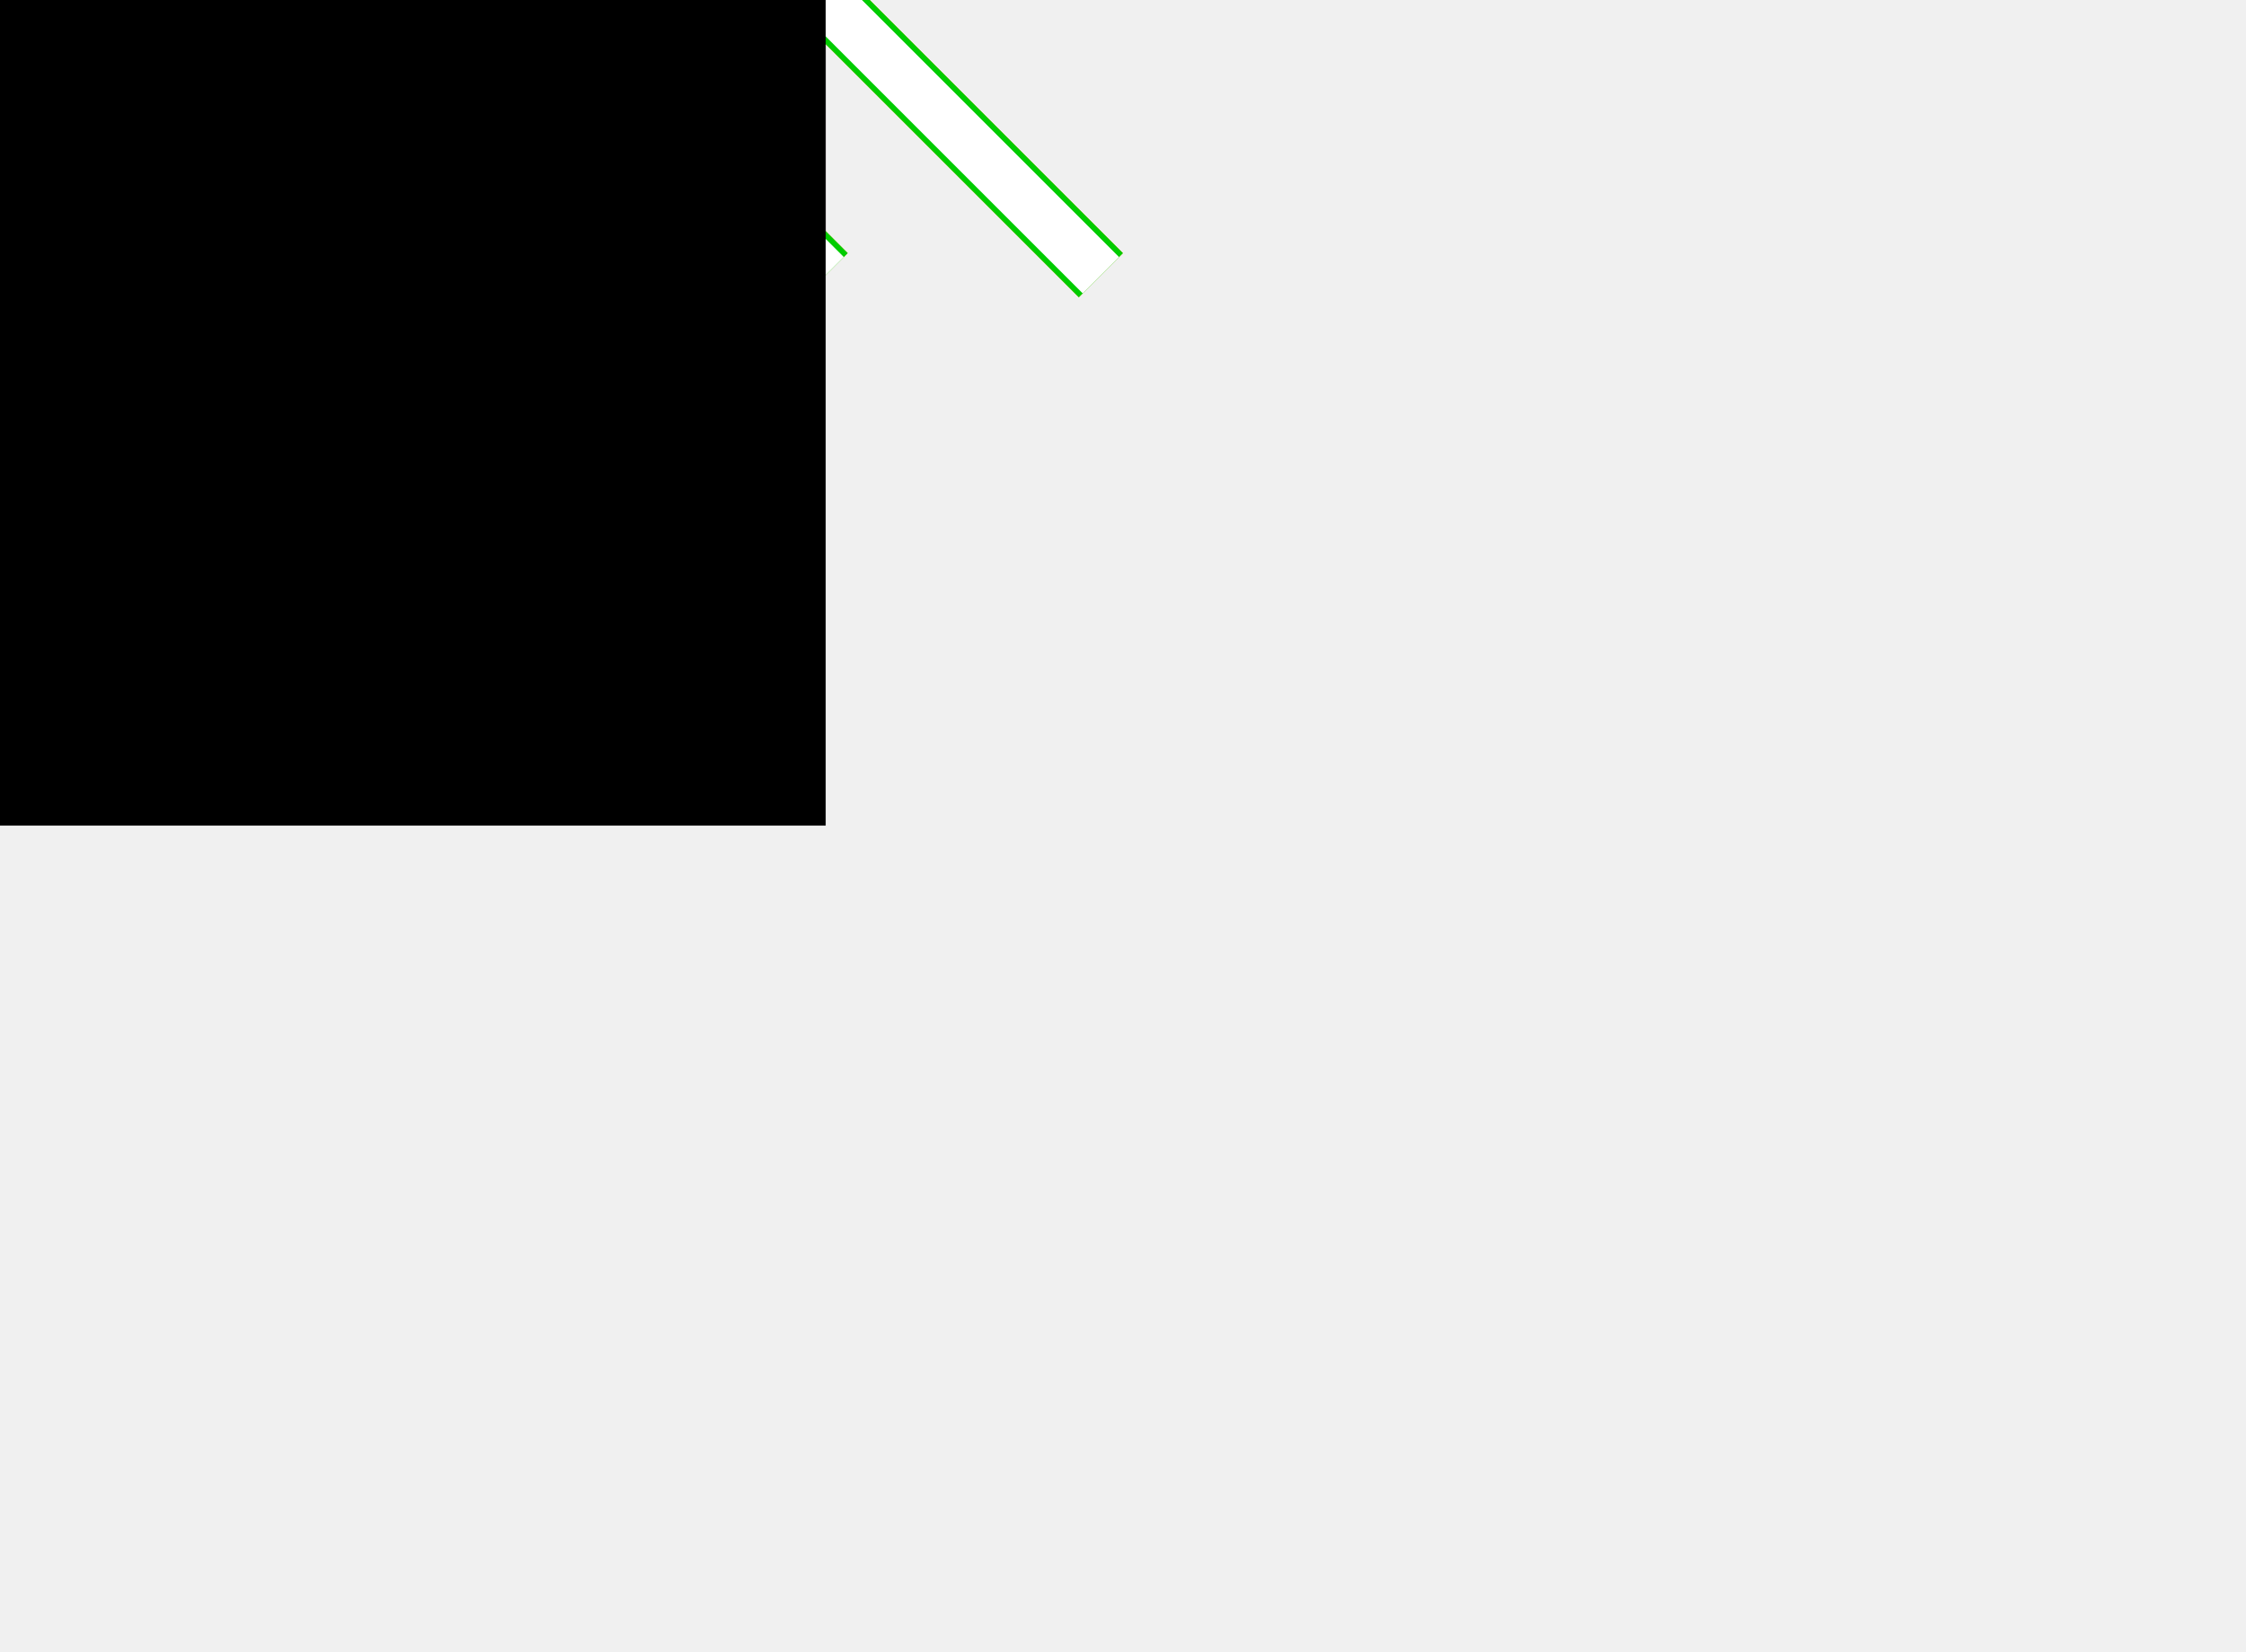
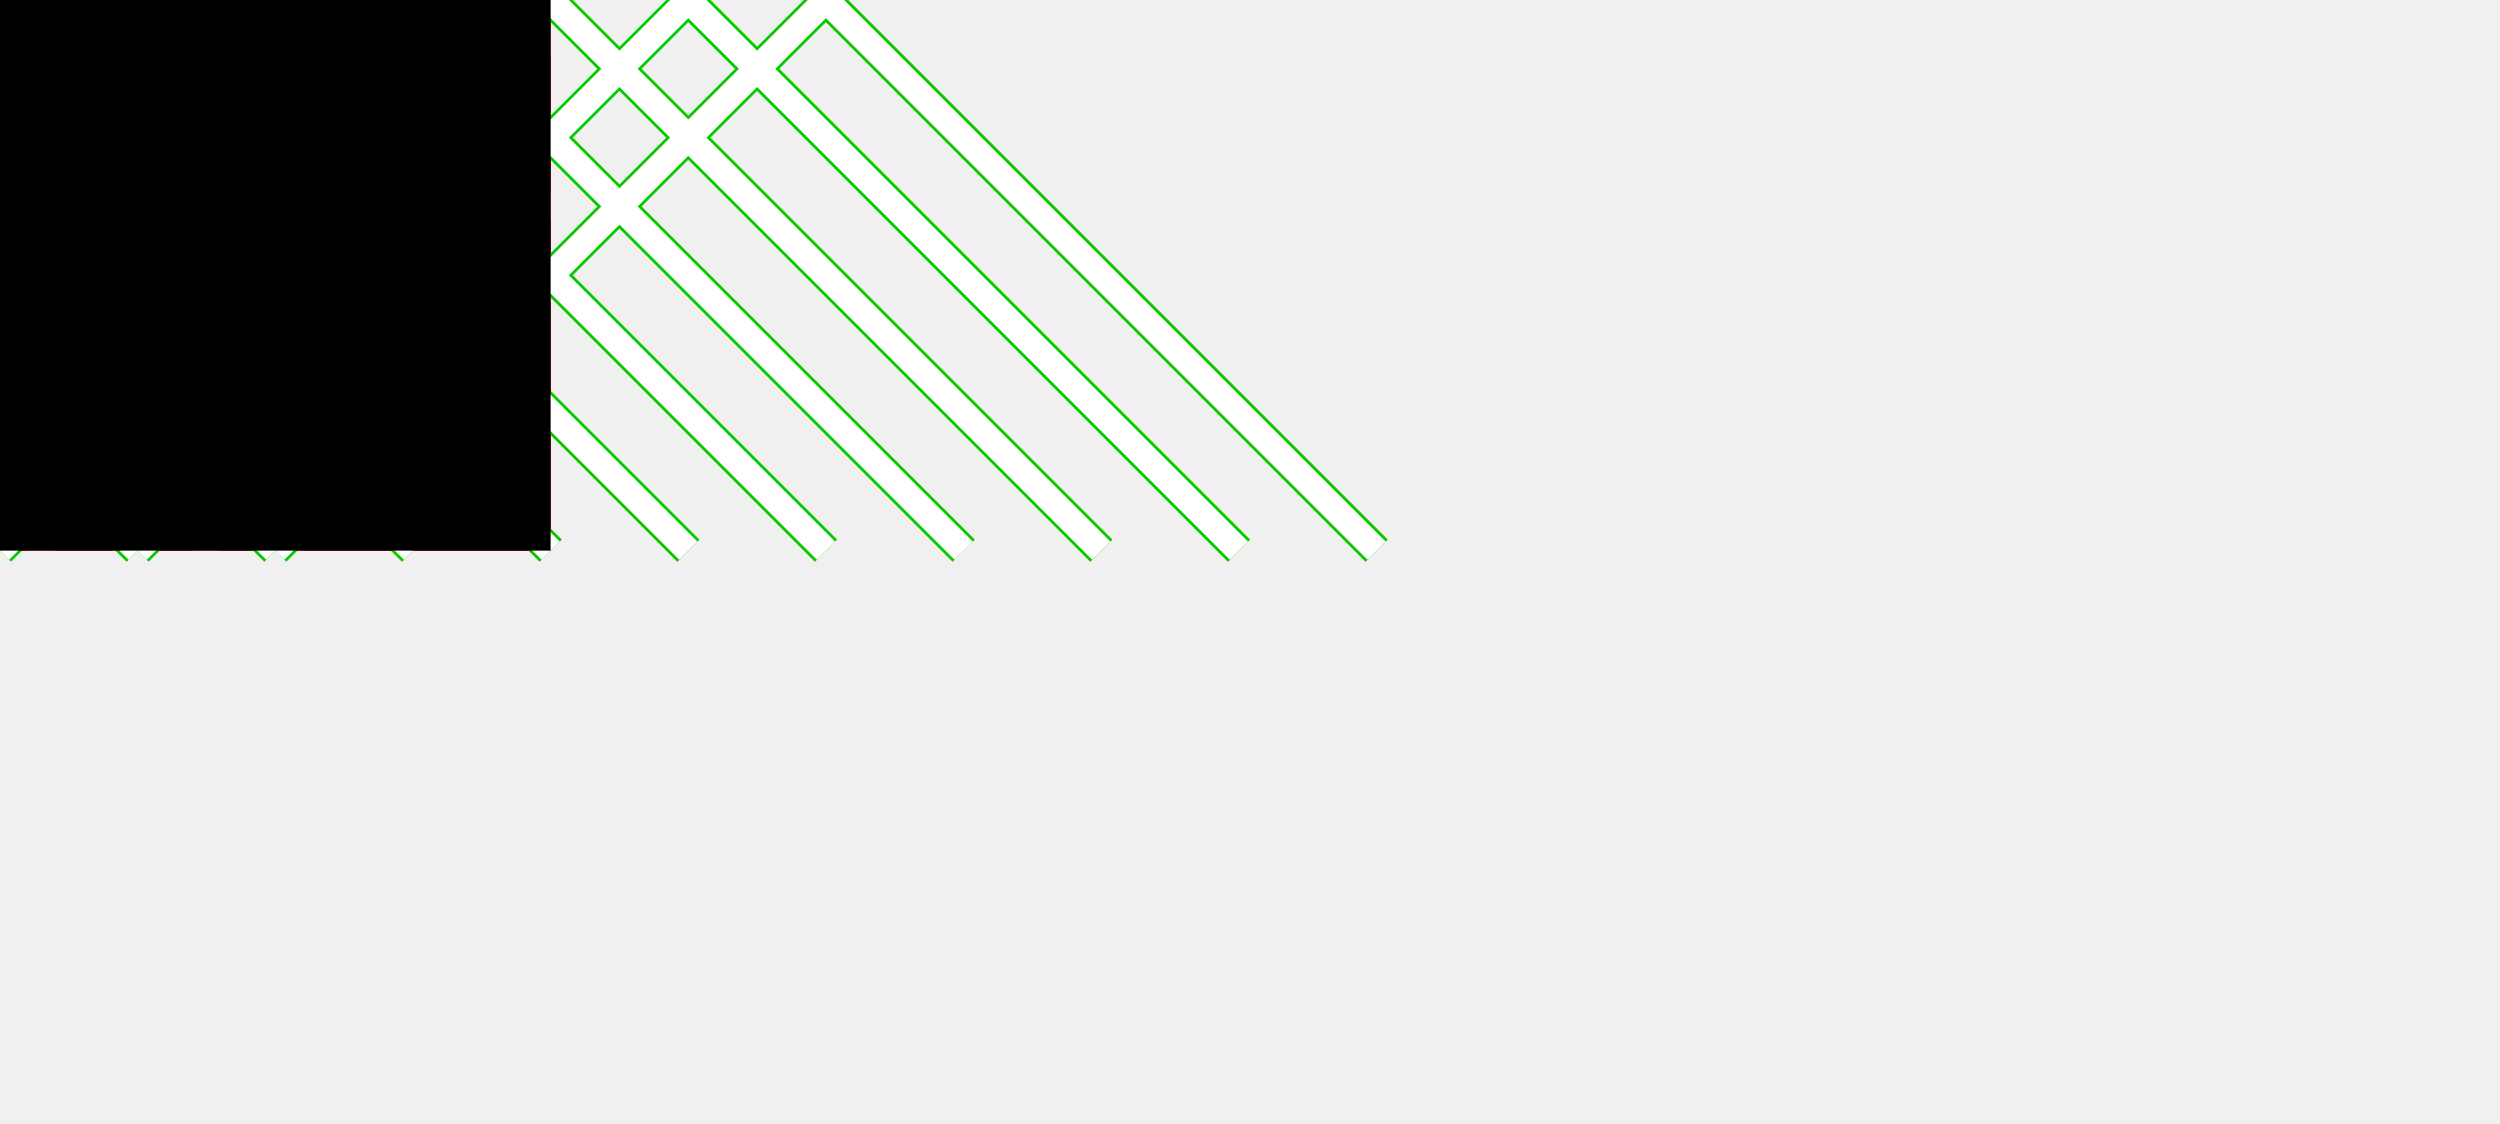
<svg xmlns="http://www.w3.org/2000/svg" xmlns:xlink="http://www.w3.org/1999/xlink">
  <g id="fill-white">
-     <rect x="-15" y="-5" width="30" height="10" fill="white" stroke="none" />
+     <rect x="-20" y="-20" width="40" height="40" fill="white" stroke="none" />
  </g>
  <g id="fill-yellow">
-     <path d="M -20 -5 l 10 10                  M -15 -5 l 10 10 M -10 -5 l 10 10                  M -5  -5 l 10 10 M 0   -5 l 10 10                  M 5   -5 l 10 10 M 10  -5 l 10 10" fill="none" stroke="#ccaa00" stroke-width="0.85pt" />
+     <path d="M -40 -20 l 40 40                  M -35 -20 l 40 40 M -30 -20 l 40 40                  M -25 -20 l 40 40 M -20 -20 l 40 40                  M -15 -20 l 40 40 M -10 -20 l 40 40                  M -5  -20 l 40 40 M 0   -20 l 40 40                  M 5   -20 l 40 40 M 10  -20 l 40 40" fill="none" stroke="#ccaa00" stroke-width="0.85pt" />
  </g>
  <g id="fill-purple">
-     <rect x="-15" y="-5" width="30" height="10" fill="#660066" stroke="none" />
-     <path d="M -20 -5 l 10 10                  M -15 -5 l 10 10 M -10 -5 l 10 10                  M -5  -5 l 10 10 M 0   -5 l 10 10                  M 5   -5 l 10 10 M 10  -5 l 10 10" fill="none" stroke="white" stroke-width="0.7pt" />
+     <rect x="-20" y="-20" width="40" height="40" fill="#660066" stroke="none" />
+     <path d="M -40 -20 l 40 40                  M -35 -20 l 40 40 M -30 -20 l 40 40                  M -25 -20 l 40 40 M -20 -20 l 40 40                  M -15 -20 l 40 40 M -10 -20 l 40 40                  M -5  -20 l 40 40 M 0   -20 l 40 40                  M 5   -20 l 40 40 M 10  -20 l 40 40" fill="none" stroke="white" stroke-width="0.7pt" />
  </g>
  <g id="fill-clear">
-     <path d="M -10.5 -5 l 0 10 M -7.5  -5 l 0 10                  M -1.5  -5 l 0 10 M 1.5   -5 l 0 10                  M -4.5  -5 l 0 10 M 4.5   -5 l 0 10                  M  7.5  -5 l 0 10 M 10.5  -5 l 0 10" fill="none" stroke="#888888" stroke-width="0.85pt" />
+     <path d="M -10.5 -20 l 0 40 M -7.5  -20 l 0 40                  M -1.5  -20 l 0 40 M 1.5   -20 l 0 40                  M -4.5  -20 l 0 40 M 4.5   -20 l 0 40                  M  7.5  -20 l 0 40 M 10.5  -20 l 0 40" fill="none" stroke="#888888" stroke-width="0.85pt" />
  </g>
  <g id="fill-blue">
-     <rect x="-15" y="-5" width="30" height="10" fill="#0000ff" stroke="none" />
-     <path d="M -10.5 -5 l 0 10 M -7.5  -5 l 0 10                  M -1.5  -5 l 0 10 M 1.5   -5 l 0 10                  M -4.5  -5 l 0 10 M 4.5   -5 l 0 10                  M  7.5  -5 l 0 10 M 10.5  -5 l 0 10" fill="none" stroke="white" stroke-width="0.7pt" />
+     <rect x="-20" y="-20" width="40" height="40" fill="#0000ff" stroke="none" />
+     <path d="M -10.5 -20 l 0 40 M -7.5  -20 l 0 40                  M -1.5  -20 l 0 40 M 1.5   -20 l 0 40                  M -4.5  -20 l 0 40 M 4.5   -20 l 0 40                  M  7.5  -20 l 0 40 M 10.5  -20 l 0 40" fill="none" stroke="white" stroke-width="0.7pt" />
  </g>
  <g id="fill-teal">
-     <path d="M -10.5 -5 l 0 10 M -7.5  -5 l 0 10                  M -1.5  -5 l 0 10 M 1.5   -5 l 0 10                  M -4.5  -5 l 0 10 M 4.5   -5 l 0 10                  M  7.5  -5 l 0 10 M 10.5  -5 l 0 10                  M -15 -1.5 l 30 0 M -15  1.5 l 30 0" fill="none" stroke="#008888" stroke-width="0.85pt" />
+     <path d="M -10.5 -20 l 0 40 M -7.5  -20 l 0 40                  M -1.5  -20 l 0 40 M 1.5   -20 l 0 40                  M -4.5  -20 l 0 40 M 4.5   -20 l 0 40                  M  7.5  -20 l 0 40 M 10.5  -20 l 0 40                  M -20 -1.5 l 40 0 M -20  1.5 l 40 0                  M -20 -4.5 l 40 0 M -20  4.5 l 40 0                  M -20 -7.5 l 40 0 M -20  7.5 l 40 0                  M -20 -10.5 l 40 0 M -20  10.5 l 40 0" fill="none" stroke="#008888" stroke-width="0.85pt" />
  </g>
  <g id="fill-red">
-     <rect x="-15" y="-5" width="30" height="10" fill="#ff0000" stroke="none" />
-     <path d="M -10.5 -5 l 0 10 M -7.5  -5 l 0 10                  M -1.5  -5 l 0 10 M 1.5   -5 l 0 10                  M -4.5  -5 l 0 10 M 4.5   -5 l 0 10                  M  7.5  -5 l 0 10 M 10.5  -5 l 0 10                  M -15 -1.5 l 30 0 M -15  1.5 l 30 0" fill="none" stroke="white" stroke-width="0.7pt" />
+     <rect x="-20" y="-20" width="40" height="40" fill="#ff0000" stroke="none" />
+     <path d="M -10.5 -20 l 0 40 M -7.5  -20 l 0 40                  M -1.5  -20 l 0 40 M 1.5   -20 l 0 40                  M -4.5  -20 l 0 40 M 4.5   -20 l 0 40                  M  7.5  -20 l 0 40 M 10.5  -20 l 0 40                  M -20 -1.5 l 40 0 M -20  1.5 l 40 0                  M -20 -4.5 l 40 0 M -20  4.5 l 40 0                  M -20 -7.5 l 40 0 M -20  7.5 l 40 0                  M -20 -10.5 l 40 0 M -20  10.5 l 40 0" fill="none" stroke="white" stroke-width="0.7pt" />
  </g>
  <g id="fill-green">
-     <path d="M -20 -5 l 10 10                  M -15 -5 l 10 10 M -10 -5 l 10 10                  M -5  -5 l 10 10 M 0   -5 l 10 10                  M 5   -5 l 10 10 M 10  -5 l 10 10                  M -20 5 l 10 -10                  M -15 5 l 10 -10 M -10 5 l 10 -10                  M -5  5 l 10 -10 M 0   5 l 10 -10                  M 5   5 l 10 -10 M 10  5 l 10 -10" fill="none" stroke="#00cc00" stroke-width="0.85pt" />
+     <path d="M -40 -20 l 40 40                  M -35 -20 l 40 40 M -30 -20 l 40 40                  M -25 -20 l 40 40 M -20 -20 l 40 40                  M -15 -20 l 40 40 M -10 -20 l 40 40                  M -5  -20 l 40 40 M 0   -20 l 40 40                  M 5   -20 l 40 40 M 10  -20 l 40 40                  M -40 20 l 40 -40                  M -35 20 l 40 -40 M -30 20 l 40 -40                  M -25 20 l 40 -40 M -20 20 l 40 -40                  M -15 20 l 40 -40 M -10 20 l 40 -40                  M -5  20 l 40 -40 M 0   20 l 40 -40                  M 5   20 l 40 -40 M 10  20 l 40 -40" fill="none" stroke="#00cc00" stroke-width="0.85pt" />
  </g>
  <g id="fill-orange">
-     <rect x="-15" y="-5" width="30" height="10" fill="#cc4400" stroke="none" />
-     <path d="M -20 -5 l 10 10                  M -15 -5 l 10 10 M -10 -5 l 10 10                  M -5  -5 l 10 10 M 0   -5 l 10 10                  M 5   -5 l 10 10 M 10  -5 l 10 10                  M -20 5 l 10 -10                  M -15 5 l 10 -10 M -10 5 l 10 -10                  M -5  5 l 10 -10 M 0   5 l 10 -10                  M 5   5 l 10 -10 M 10  5 l 10 -10" fill="none" stroke="white" stroke-width="0.7pt" />
+     <rect x="-20" y="-20" width="40" height="40" fill="#cc4400" stroke="none" />
+     <path d="M -40 -20 l 40 40                  M -35 -20 l 40 40 M -30 -20 l 40 40                  M -25 -20 l 40 40 M -20 -20 l 40 40                  M -15 -20 l 40 40 M -10 -20 l 40 40                  M -5  -20 l 40 40 M 0   -20 l 40 40                  M 5   -20 l 40 40 M 10  -20 l 40 40                  M -40 20 l 40 -40                  M -35 20 l 40 -40 M -30 20 l 40 -40                  M -25 20 l 40 -40 M -20 20 l 40 -40                  M -15 20 l 40 -40 M -10 20 l 40 -40                  M -5  20 l 40 -40 M 0   20 l 40 -40                  M 5   20 l 40 -40 M 10  20 l 40 -40" fill="none" stroke="white" stroke-width="0.7pt" />
  </g>
  <g id="fill-black">
-     <rect x="-15" y="-5" width="30" height="10" fill="black" stroke="none" />
+     <rect x="-20" y="-20" width="40" height="40" fill="black" stroke="none" />
  </g>
  <g id="small">
    <rect x="-4" y="-4" width="8" height="8" stroke-width="1pt" stroke="black" fill="none" />
  </g>
  <clipPath id="clip-path-small">
    <use xlink:href="#small" />
  </clipPath>
  <rect id="bounding-box-small" x="-5" y="-5" width="10" height="10" />
  <g id="medium">
    <rect x="-9" y="-4" width="18" height="8" stroke-width="1pt" stroke="black" fill="none" />
  </g>
  <clipPath id="clip-path-medium">
    <use xlink:href="#medium" />
  </clipPath>
  <rect id="bounding-box-medium" x="-10" y="-5" width="20" height="10" />
  <g id="large">
    <rect x="-14" y="-4" width="28" height="8" stroke-width="1pt" stroke="black" fill="none" />
  </g>
  <clipPath id="clip-path-large">
    <use xlink:href="#large" />
  </clipPath>
  <rect id="bounding-box-large" x="-15" y="-5" width="30" height="10" />
  <g id="player">
    <circle cx="0" cy="0" r="4" stroke-width="1pt" stroke="black" fill="none" />
  </g>
  <clipPath id="clip-path-player">
    <use xlink:href="#player" />
  </clipPath>
  <rect id="bounding-box-player" x="-5" y="-5" width="10" height="10" />
  <g id="knight">
    <path d="m -1.541,-5.935 c 0.477,-0.305 0.555,-0.766 0.234,-1.383  -0.312,-0.625 -0.137,-1.109 0.527,-1.453 0.664,0.633 1.043,1.234  1.137,1.805 0.094,0.57 -0.027,0.914 -0.363,1.031 l 0.047,0 c 0,0.008 -0.008,0.012  -0.023,0.012 C 4.205,-3.267 6.474,1.627 6.826,8.76 l -11.367,0 c -0.102,-0.438  -0.152,-0.883 -0.152,-1.336 -2e-5,-1.25 0.816,-2.445 2.449,-3.586 1.633,-1.141  2.395,-2.176 2.285,-3.105 -0.539,1.359 -1.293,2.012 -2.262,1.957  -0.727,1.18 -1.508,1.75 -2.344,1.711 l 0.562,-1.219 -1.254,0.938 c -0.891,-0.219  -1.441,-0.652 -1.652,-1.301 0.781,-2.039 1.117,-3.883 1.008,-5.531 0.375,-0.852  0.949,-1.684 1.723,-2.496 0.086,-0.328 -0.012,-0.574 -0.293,-0.738 -0.273,-0.164  -0.262,-0.742 0.035,-1.734 0.812,0.211 1.438,0.793 1.875,1.746 l 1.02,-1.4e-4  z m -3.012,2.988 0,0.187 c 0.031,0.234 0.078,0.352 0.141,0.352 l 0.246,0 c 0.539,0  0.809,-0.191 0.809,-0.574 0,-0.266 0.168,-0.586 0.504,-0.961 l -0.07,0 c -0.75,2e-5  -1.27,0.25 -1.559,0.75 l -0.07,0.246 z m -1.277,5.273 -4e-5,0.281 c -2e-5,0.227  0.109,0.34 0.328,0.34 l 0.117,0 c 0.562,-0.117 0.844,-0.383 0.844,-0.797 l  -0.082,-0.398 c -0.484,0 -0.887,0.191 -1.207,0.574 z" fill="none" stroke="black" stroke-width="1pt" />
  </g>
  <clipPath id="clip-path-knight">
    <use xlink:href="#knight" />
  </clipPath>
  <rect id="bounding-box-knight" x="-15" y="-15" width="30" height="30" />
  <g id="king">
    <path d="m -5.432,8.76 0,-4.488 c -0.328,-0.102 -0.641,-0.238 -0.938,-0.41  -0.539,-0.422 -1.02,-1.016 -1.441,-1.781 -0.422,-0.766 -0.633,-1.566  -0.633,-2.402 0,-0.844 0.215,-1.648 0.645,-2.414 0.43,-0.773  1.031,-1.367 1.805,-1.781 0.773,-0.414 1.566,-0.621 2.379,-0.621 0.625,0  1.234,0.121 1.828,0.363 l 0,-0.023 c 0,-0.281 0.07,-0.543 0.211,-0.785  0.141,-0.25 0.336,-0.445 0.586,-0.586 0.102,-0.055 0.215,-0.098 0.34,-0.129 l  0,-0.633 -1.266,0 0,-0.82 1.266,0 0,-1.02 1.23,0 0,1.02 1.266,0 0,0.82  -1.266,0 0,0.633 c 0.125,0.031 0.238,0.074 0.34,0.129 0.242,0.141  0.434,0.336 0.574,0.586 0.148,0.242 0.223,0.504 0.223,0.785 l 0,0.023 c  0.594,-0.242 1.199,-0.363 1.816,-0.363 0.812,0 1.605,0.207 2.379,0.621  0.773,0.414 1.375,1.008 1.805,1.781 0.43,0.766 0.645,1.57 0.645,2.414  -2e-5,0.836 -0.211,1.637 -0.633,2.402 -0.422,0.766 -0.898,1.359  -1.43,1.781 -0.305,0.172 -0.617,0.309 -0.938,0.41 l 0,4.488 -10.793,0 m  4.301,-13.465 c -1e-5,0.195 0.047,0.379 0.141,0.551 0.102,0.164 0.238,0.297  0.41,0.398 0.18,0.094 0.359,0.141 0.539,0.141 0.187,2e-5 0.367,-0.047  0.539,-0.141 0.18,-0.102 0.316,-0.234 0.41,-0.398 0.094,-0.172 0.141,-0.355  0.141,-0.551 -2e-5,-0.187 -0.047,-0.367 -0.141,-0.539 -0.094,-0.18  -0.23,-0.312 -0.41,-0.398 -0.172,-0.094 -0.352,-0.141 -0.539,-0.141 -0.18,2e-5  -0.359,0.047 -0.539,0.141 -0.172,0.086 -0.309,0.219 -0.41,0.398 -0.094,0.172  -0.141,0.352 -0.141,0.539" fill="none" stroke="black" stroke-width="1pt" />
  </g>
  <clipPath id="clip-path-king">
    <use xlink:href="#king" />
  </clipPath>
  <rect id="bounding-box-king" x="-15" y="-15" width="30" height="30" />
  <g id="queen">
    <path d="m -6.897,-3.181 c -0.742,-0.016 -1.16,-0.395 -1.254,-1.137 0,-0.219  0.055,-0.426 0.164,-0.621 0.117,-0.203 0.281,-0.359 0.492,-0.469 0.211,-0.109  0.43,-0.164 0.656,-0.164 0.219,2e-5 0.434,0.055 0.645,0.164 0.211,0.109 0.371,0.266  0.48,0.469 0.109,0.195 0.164,0.402 0.164,0.621 -0.031,0.5 -0.27,0.836  -0.715,1.008 l 2.986,4.479 -0.795,-6.776 c -0.648,2e-5 -1.043,-0.363 -1.184,-1.09  0,-0.219 0.055,-0.426 0.164,-0.621 0.117,-0.195 0.277,-0.348 0.48,-0.457  0.211,-0.109 0.438,-0.164 0.68,-0.164 0.219,0 0.43,0.055 0.633,0.164 0.211,0.109  0.371,0.262 0.48,0.457 0.117,0.195 0.176,0.402 0.176,0.621 -0.016,0.352  -0.203,0.66 -0.562,0.926 l 2.215,5.467 0.504,-6.311 c -0.523,-0.234  -0.793,-0.539 -0.809,-0.914 -2e-5,-0.219 0.059,-0.43 0.176,-0.633  0.117,-0.203 0.277,-0.355 0.48,-0.457 0.211,-0.102 0.422,-0.152  0.633,-0.152 0.227,2e-5 0.441,0.051 0.645,0.152 0.211,0.102 0.375,0.254  0.492,0.457 0.117,0.203 0.176,0.414 0.176,0.633 -0.023,0.422 -0.297,0.727  -0.82,0.914 l 0.445,6.311 L 3.099,-5.654 c -0.359,-0.367 -0.539,-0.715  -0.539,-1.043 0,-0.211 0.055,-0.414 0.164,-0.609 0.117,-0.203 0.281,-0.359  0.492,-0.469 0.211,-0.109 0.422,-0.164 0.633,-0.164 0.234,0 0.457,0.055 0.668,0.164  0.211,0.109 0.371,0.266 0.48,0.469 0.117,0.195 0.176,0.398 0.176,0.609  -0.086,0.664 -0.465,1.059 -1.137,1.184 l -1.078,6.683 3.012,-4.585 c -0.336,-0.266  -0.504,-0.566 -0.504,-0.902 -2e-5,-0.219 0.055,-0.426 0.164,-0.621 0.117,-0.203  0.277,-0.355 0.48,-0.457 0.211,-0.109 0.426,-0.164 0.645,-0.164 0.234,2e-5  0.453,0.055 0.656,0.164 0.211,0.102 0.371,0.254 0.48,0.457 0.117,0.195 0.176,0.402  0.176,0.621 -0.102,0.734 -0.539,1.102 -1.312,1.102 l -1.875,6.539 0,5.437 -10.09,0  0,-5.437 -1.688,-6.504" fill="none" stroke="black" stroke-width="1pt" />
  </g>
  <clipPath id="clip-path-queen">
    <use xlink:href="#queen" />
  </clipPath>
  <rect id="bounding-box-queen" x="-15" y="-15" width="30" height="30" />
  <g id="rook">
    <path d="m -1.699,-8.771 3.246,0 0,1.816 2.004,0 0,-1.816 3.164,0  0,1.898 -1.348,0 0,1.688 -1.078,1.758 0,6.855 1.078,1.746 0,1.676 1.348,0 0,1.91  -13.512,0 0,-1.91 1.348,0 0,-1.676 1.09,-1.781 0.012,0 0,-6.809 -0.012,0  -1.09,-1.77 0,-1.688 -1.348,0 0,-1.898 3.105,0 0,1.816 1.992,0 0,-1.816" fill="none" stroke="black" stroke-width="1pt" />
  </g>
  <clipPath id="clip-path-rook">
    <use xlink:href="#rook" />
  </clipPath>
  <rect id="bounding-box-rook" x="-15" y="-15" width="30" height="30" />
  <g id="pawn">
    <path d="m -4.924,6.533 c -0.064,-0.332 -0.063,-0.667 -0.063,-1.005 0,-0.932  0.206,-1.824 0.684,-2.675 0.484,-0.857 0.944,-1.512 1.795,-1.967 0.221,-0.122  0.285,-0.227 0.518,-0.315 -0.175,-0.169 -0.323,-0.364 -0.446,-0.586 -0.245,-0.437  -0.367,-0.894 -0.367,-1.372 -2e-5,-0.484 0.122,-0.944 0.367,-1.381 0.251,-0.443  0.6,-0.787 1.049,-1.031 0.157,-0.082 0.321,-0.151 0.489,-0.21 -0.152,-0.111  -0.271,-0.251 -0.358,-0.42 -0.134,-0.227 -0.201,-0.463 -0.201,-0.708 0,-0.245  0.064,-0.478 0.192,-0.699 0.128,-0.227 0.306,-0.402 0.533,-0.524 0.227,-0.122  0.46,-0.184 0.699,-0.184 0.233,1e-5 0.463,0.061 0.691,0.184 0.227,0.122  0.405,0.297 0.533,0.524 0.134,0.221 0.201,0.455 0.201,0.699 -2e-5,0.245  -0.061,0.481 -0.184,0.708 -0.099,0.169 -0.221,0.312 -0.367,0.428 0.157,0.052  0.323,0.119 0.498,0.201 0.437,0.245 0.781,0.589 1.031,1.031  0.251,0.437 0.376,0.897 0.376,1.381 0,0.478 -0.119,0.935 -0.358,1.372  -0.128,0.221 -0.28,0.417 -0.455,0.586 0.221,0.093 0.279,0.198 0.501,0.315  0.857,0.455 1.32,1.11 1.804,1.967 0.484,0.851 0.66,1.742 0.66,2.675 0,0.338  0.031,0.673 -0.039,1.005 l -9.783,0" fill="none" stroke="black" stroke-width="1pt" />
  </g>
  <clipPath id="clip-path-pawn">
    <use xlink:href="#pawn" />
  </clipPath>
  <rect id="bounding-box-pawn" x="-15" y="-15" width="30" height="30" />
  <g id="spade">
    <g transform="scale(0.5)">
      <path d="m 6.211,8.238 0,1.368 -12.504,0 0,-1.368 c 0.24,-0.016 0.512,-0.056 0.816,-0.12  0.304,-0.08 0.608,-0.152 0.912,-0.216 0.32,-0.08 0.64,-0.2 0.96,-0.36 0.32,-0.16  0.616,-0.344 0.888,-0.552 0.288,-0.208 0.56,-0.48 0.816,-0.816 0.256,-0.336 0.464,-0.72  0.624,-1.152 -0.72,0.528 -1.512,0.792 -2.376,0.792 -0.976,0 -1.816,-0.344 -2.52,-1.032  -0.688,-0.688 -1.032,-1.52 -1.032,-2.496 0,-0.64 0.088,-1.192 0.264,-1.656 0.176,-0.464  0.416,-0.864 0.72,-1.2 0.32,-0.336 0.672,-0.656 1.056,-0.96  0.384,-0.32 0.808,-0.696 1.272,-1.128 0.464,-0.448 0.912,-0.952 1.344,-1.512  0.448,-0.56 0.896,-1.304 1.344,-2.232 0.464,-0.944 0.864,-2.016  1.2,-3.216 0.304,1.184 0.672,2.248 1.104,3.192 0.448,0.928  0.888,1.672 1.32,2.232 0.448,0.544 0.896,1.04 1.344,1.488 0.464,0.432  0.888,0.808 1.272,1.128 0.4,0.304 0.76,0.624 1.08,0.96 0.32,0.336  0.568,0.744 0.744,1.224 0.176,0.48 0.264,1.04 0.264,1.68 -2e-5,0.976  -0.352,1.808 -1.056,2.496 -0.688,0.688 -1.52,1.032 -2.496,1.032 -0.864,0 -1.656,-0.264  -2.376,-0.792 0.192,0.512 0.456,0.968 0.792,1.368 0.352,0.4 0.704,0.704 1.056,0.912  0.368,0.192 0.752,0.368 1.152,0.528 0.416,0.144 0.784,0.232 1.104,0.264 0.336,0.032  0.64,0.08 0.912,0.144" fill="none" stroke="black" stroke-width="1pt" />
    </g>
  </g>
  <clipPath id="clip-path-spade">
    <use xlink:href="#spade" />
  </clipPath>
  <rect id="bounding-box-spade" x="-5" y="-5" width="10" height="10" />
  <g id="club">
    <g transform="scale(0.5)">
      <path d="m 6.247,7.566 0,1.368 -12.576,0 0,-1.368 c 0.576,-0.096 1.072,-0.2 1.488,-0.312  0.416,-0.128 0.848,-0.296 1.296,-0.504 0.464,-0.224 0.848,-0.48 1.152,-0.768 0.32,-0.288 0.6,-0.656  0.84,-1.104 0.256,-0.464 0.432,-0.984 0.528,-1.56 -0.48,0.56 -1.064,1.008 -1.752,1.344  -0.672,0.336 -1.336,0.504 -1.992,0.504 -1.168,0 -2.168,-0.424 -3,-1.272 -0.816,-0.864 -1.224,-1.896  -1.224,-3.096 0,-1.168 0.376,-2.168 1.128,-3 0.752,-0.832 1.672,-1.248 2.76,-1.248  0.368,2e-5 0.728,0.056 1.08,0.168 -0.192,-0.48 -0.288,-0.984 -0.288,-1.512 0,-1.152  0.416,-2.128 1.248,-2.928 0.848,-0.816 1.856,-1.224 3.024,-1.224 1.168,2e-5  2.168,0.408 3,1.224 0.848,0.8 1.272,1.776 1.272,2.928 0,0.512  -0.096,1.016 -0.288,1.512 0.336,-0.112 0.696,-0.168 1.08,-0.168 1.088,2e-5 2.008,0.416 2.76,1.248  0.752,0.832 1.128,1.832 1.128,3 -2e-5,1.2 -0.416,2.232 -1.248,3.096 -0.816,0.848  -1.808,1.272 -2.976,1.272 -1.424,0 -2.672,-0.64 -3.744,-1.92 0.112,0.736 0.32,1.368  0.624,1.896 0.304,0.512 0.704,0.928 1.2,1.248 0.512,0.304 1.032,0.544 1.56,0.72  0.528,0.176 1.168,0.328 1.92,0.456" fill="none" stroke="black" stroke-width="1pt" />
    </g>
  </g>
  <clipPath id="clip-path-club">
    <use xlink:href="#club" />
  </clipPath>
  <rect id="bounding-box-club" x="-5" y="-5" width="10" height="10" />
  <g id="heart">
    <g transform="scale(0.5)">
      <path d="m 3.895,-9.846 c 1.104,2e-5 2.048,0.384 2.832,1.152 0.8,0.768  1.2,1.688 1.2,2.76 -2e-5,0.736 -0.112,1.432 -0.336,2.088 -0.208,0.64  -0.496,1.232 -0.864,1.776 -0.352,0.544 -0.76,1.096 -1.224,1.656 -0.448,0.56  -0.936,1.176 -1.464,1.848 -0.512,0.672 -1.008,1.384 -1.488,2.136 -0.48,0.752  -0.952,1.672 -1.416,2.76 -0.448,1.088 -0.824,2.256 -1.128,3.504  -0.352,-1.328 -0.776,-2.56 -1.272,-3.696 -0.48,-1.136 -0.968,-2.088 -1.464,-2.856  -0.48,-0.768 -0.984,-1.488 -1.512,-2.16 -0.512,-0.688 -0.992,-1.296 -1.44,-1.824  -0.432,-0.528 -0.832,-1.048 -1.2,-1.56 -0.352,-0.512 -0.632,-1.064 -0.84,-1.656  -0.192,-0.592 -0.288,-1.216 -0.288,-1.872 0,-1.152 0.384,-2.112 1.152,-2.88  0.784,-0.784 1.736,-1.176 2.856,-1.176 1.744,2e-5 3.064,0.872 3.96,2.616  0.432,-0.88 1,-1.536 1.704,-1.968 0.704,-0.432 1.448,-0.648  2.232,-0.648" fill="none" stroke="black" stroke-width="1pt" />
    </g>
  </g>
  <clipPath id="clip-path-heart">
    <use xlink:href="#heart" />
  </clipPath>
  <rect id="bounding-box-heart" x="-5" y="-5" width="10" height="10" />
  <g id="diamond">
    <g transform="scale(0.6)">
      <path d="m -0.065,-8.634 c 0.384,0.768 1.312,2.152 2.784,4.152  1.472,1.984 2.656,3.472 3.552,4.464 -1.12,1.28 -2.328,2.8  -3.624,4.56 -1.28,1.76 -2.184,3.12 -2.712,4.08 C -1.249,6.51  -3.345,3.63 -6.353,-0.018 -3.265,-3.746 -1.169,-6.618  -0.065,-8.634" />
              fill="none"
              stroke="black"
              stroke-width="1pt" /&gt;
        </g>
  </g>
  <clipPath id="clip-path-diamond">
    <use xlink:href="#diamond" />
  </clipPath>
  <rect id="bounding-box-diamond" x="-5" y="-5" width="10" height="10" />
</svg>
